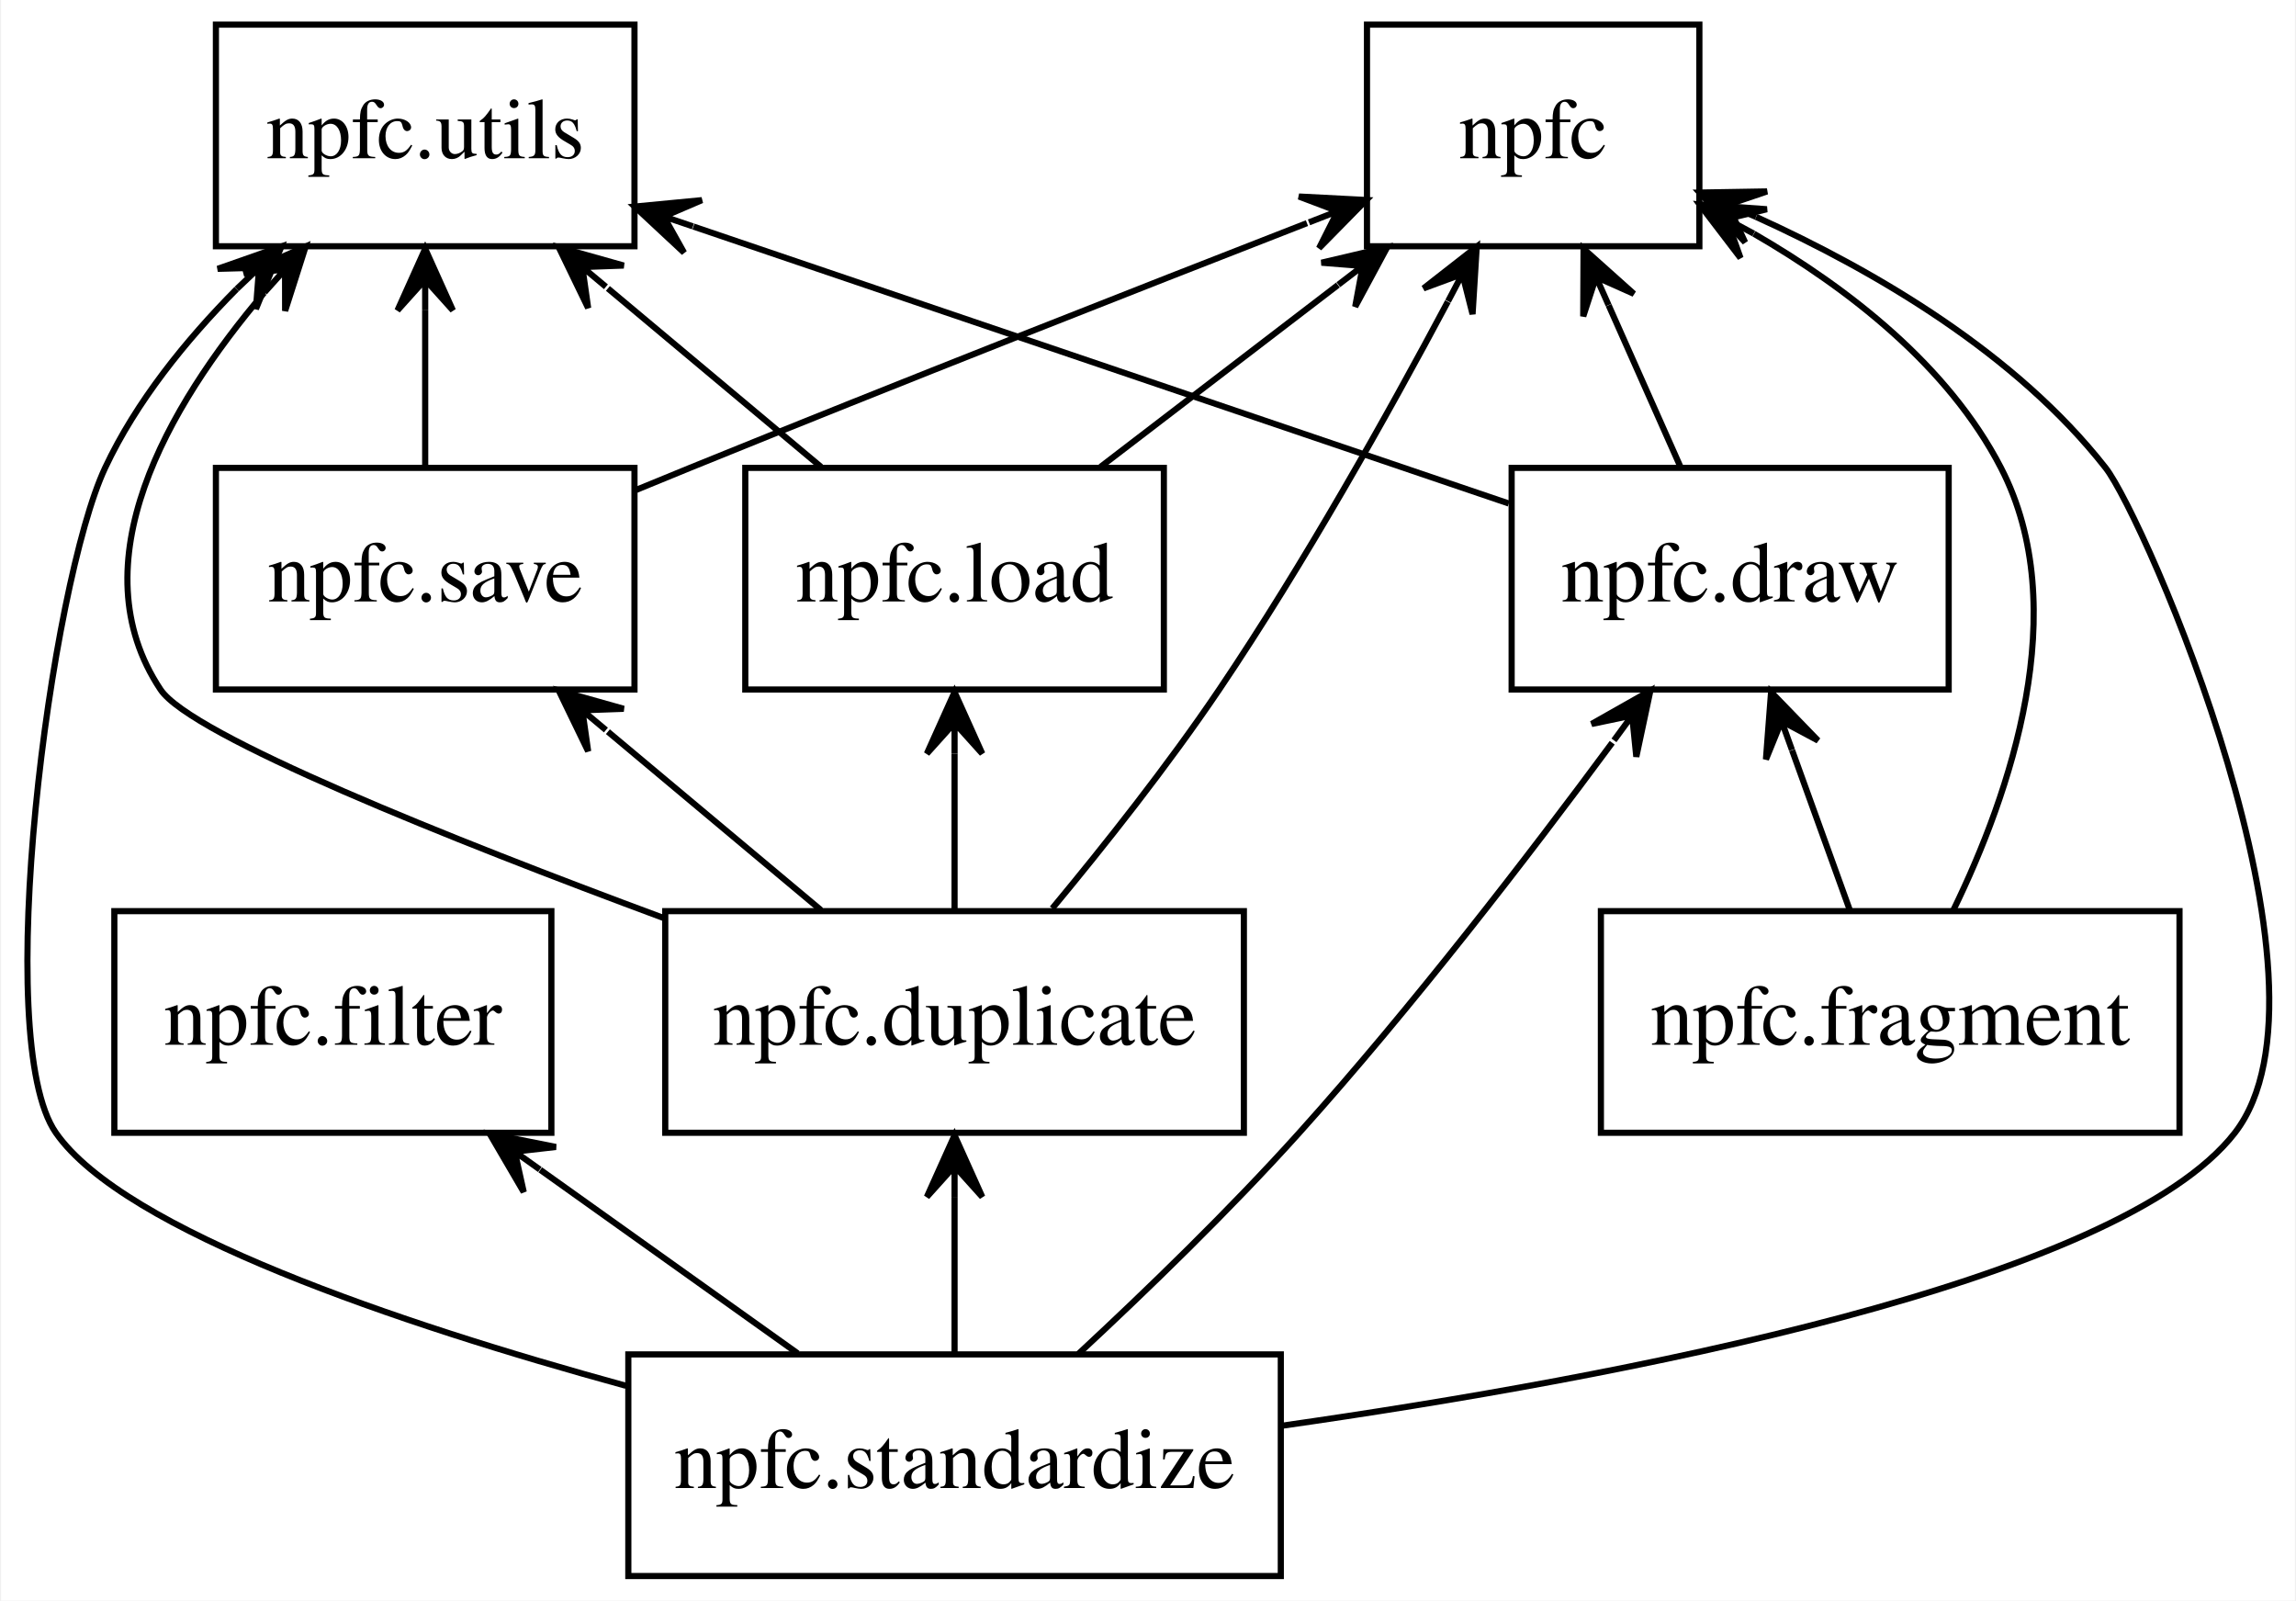
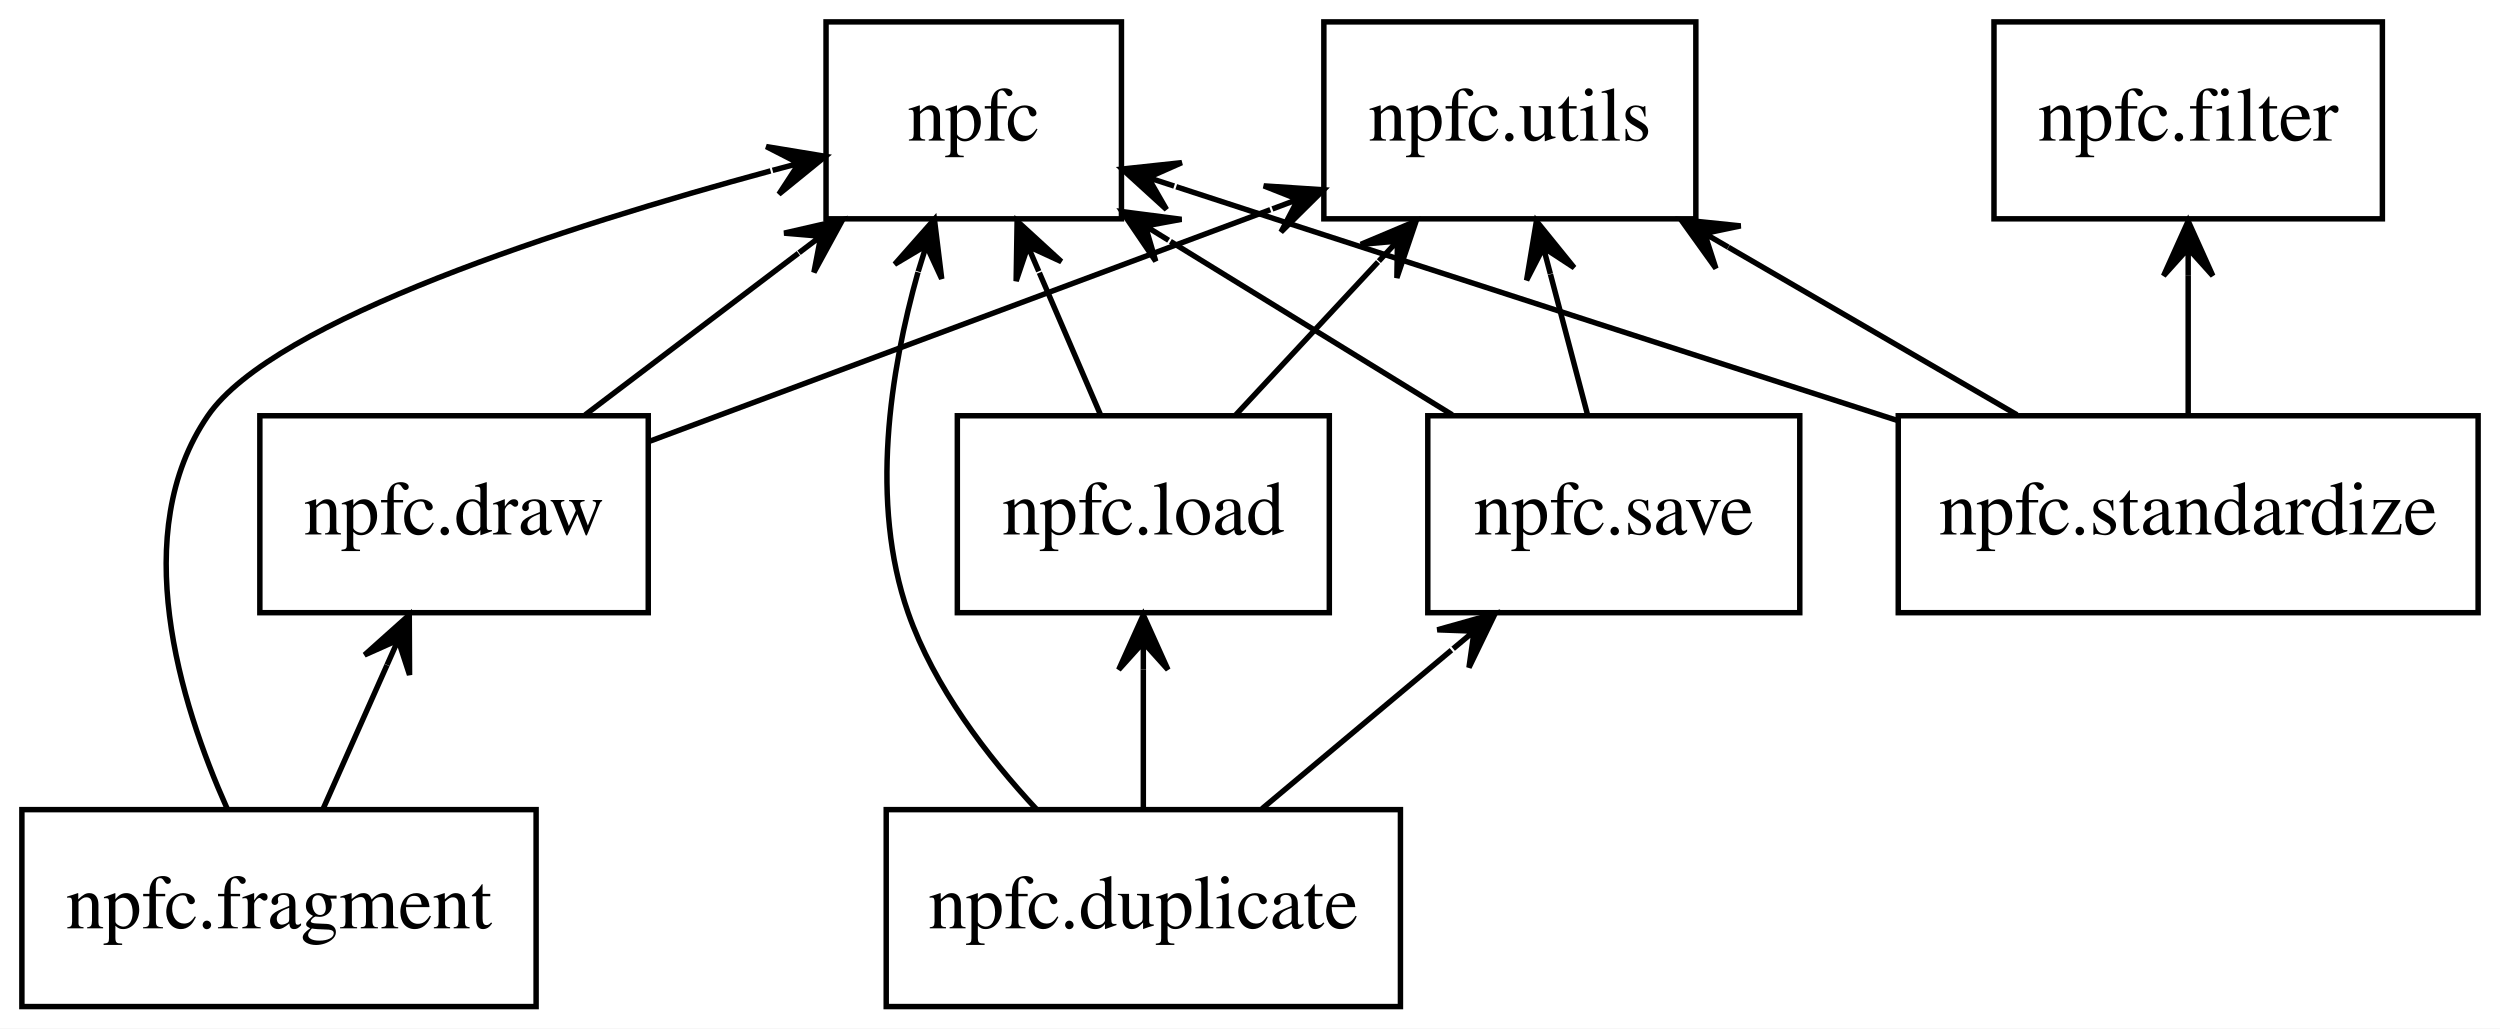
- <svg xmlns="http://www.w3.org/2000/svg" width="373pt" height="260pt" viewBox="0.00 0.00 372.65 260.00">
-   <g id="graph0" class="graph" transform="scale(1 1) rotate(0) translate(4 256)">
-     <polygon fill="#ffffff" stroke="transparent" points="-4,4 -4,-256 368.648,-256 368.648,4 -4,4" />
+ <svg xmlns="http://www.w3.org/2000/svg" width="457pt" height="188pt" viewBox="0.00 0.00 457.00 188.00">
+   <g id="graph0" class="graph" transform="scale(1 1) rotate(0) translate(4 184)">
+     <polygon fill="#ffffff" stroke="transparent" points="-4,4 -4,-184 453,-184 453,4 -4,4" />
    <g id="node1" class="node">
-       <polygon fill="none" stroke="#000000" points="271.9,-252 217.9,-252 217.9,-216 271.9,-216 271.9,-252" />
-       <text text-anchor="middle" x="244.9" y="-230.3" font-family="Times,serif" font-size="14.00" fill="#000000">npfc</text>
+       <polygon fill="none" stroke="#000000" points="201,-180 147,-180 147,-144 201,-144 201,-180" />
+       <text text-anchor="middle" x="174" y="-158.3" font-family="Times,serif" font-size="14.00" fill="#000000">npfc</text>
    </g>
    <g id="node2" class="node">
-       <polygon fill="none" stroke="#000000" points="312.4,-180 241.4,-180 241.4,-144 312.4,-144 312.4,-180" />
-       <text text-anchor="middle" x="276.9" y="-158.3" font-family="Times,serif" font-size="14.00" fill="#000000">npfc.draw</text>
+       <polygon fill="none" stroke="#000000" points="114.5,-108 43.5,-108 43.5,-72 114.5,-72 114.5,-108" />
+       <text text-anchor="middle" x="79" y="-86.3" font-family="Times,serif" font-size="14.00" fill="#000000">npfc.draw</text>
    </g>
    <g id="edge1" class="edge">
-       <path fill="none" stroke="#000000" d="M268.825,-180.169C265.289,-188.123 261.064,-197.631 257.154,-206.428" />
-       <polygon fill="#000000" stroke="#000000" points="253.083,-215.587 253.033,-204.621 255.114,-211.018 257.145,-206.449 257.145,-206.449 257.145,-206.449 255.114,-211.018 261.257,-208.276 253.083,-215.587 253.083,-215.587" />
+       <path fill="none" stroke="#000000" d="M102.972,-108.169C114.786,-117.122 129.197,-128.044 141.944,-137.704" />
+       <polygon fill="#000000" stroke="#000000" points="150.035,-143.837 139.347,-141.383 146.05,-140.817 142.065,-137.797 142.065,-137.797 142.065,-137.797 146.05,-140.817 144.784,-134.211 150.035,-143.837 150.035,-143.837" />
    </g>
    <g id="node9" class="node">
-       <polygon fill="none" stroke="#000000" points="98.9,-252 30.9,-252 30.9,-216 98.9,-216 98.9,-252" />
-       <text text-anchor="middle" x="64.9" y="-230.3" font-family="Times,serif" font-size="14.00" fill="#000000">npfc.utils</text>
+       <polygon fill="none" stroke="#000000" points="306,-180 238,-180 238,-144 306,-144 306,-180" />
+       <text text-anchor="middle" x="272" y="-158.3" font-family="Times,serif" font-size="14.00" fill="#000000">npfc.utils</text>
    </g>
    <g id="edge2" class="edge">
-       <path fill="none" stroke="#000000" d="M240.937,-174.214C204.345,-186.641 147.598,-205.914 108.475,-219.201" />
-       <polygon fill="#000000" stroke="#000000" points="98.932,-222.442 106.953,-214.965 103.666,-220.834 108.401,-219.226 108.401,-219.226 108.401,-219.226 103.666,-220.834 109.848,-223.487 98.932,-222.442 98.932,-222.442" />
+       <path fill="none" stroke="#000000" d="M114.85,-103.374C146.897,-115.329 193.952,-132.884 228.215,-145.666" />
+       <polygon fill="#000000" stroke="#000000" points="237.961,-149.302 227.019,-150.023 233.277,-147.554 228.592,-145.806 228.592,-145.806 228.592,-145.806 233.277,-147.554 230.165,-141.59 237.961,-149.302 237.961,-149.302" />
    </g>
    <g id="node3" class="node">
-       <polygon fill="none" stroke="#000000" points="197.9,-108 103.9,-108 103.9,-72 197.9,-72 197.9,-108" />
-       <text text-anchor="middle" x="150.9" y="-86.3" font-family="Times,serif" font-size="14.00" fill="#000000">npfc.duplicate</text>
+       <polygon fill="none" stroke="#000000" points="252,-36 158,-36 158,0 252,0 252,-36" />
+       <text text-anchor="middle" x="205" y="-14.3" font-family="Times,serif" font-size="14.00" fill="#000000">npfc.duplicate</text>
    </g>
    <g id="edge3" class="edge">
-       <path fill="none" stroke="#000000" d="M166.773,-108.443C175.234,-118.631 185.582,-131.685 193.9,-144 207.681,-164.405 221.328,-188.767 231.033,-206.996" />
-       <polygon fill="#000000" stroke="#000000" points="235.728,-215.916 227.088,-209.163 233.399,-211.492 231.07,-207.067 231.07,-207.067 231.07,-207.067 233.399,-211.492 235.052,-204.971 235.728,-215.916 235.728,-215.916" />
+       <path fill="none" stroke="#000000" d="M185.504,-36.034C176.49,-45.711 166.745,-58.424 162,-72 154.968,-92.121 158.712,-116.095 163.81,-134.238" />
+       <polygon fill="#000000" stroke="#000000" points="166.81,-143.915 159.551,-135.695 165.329,-139.139 163.849,-134.363 163.849,-134.363 163.849,-134.363 165.329,-139.139 168.147,-133.03 166.81,-143.915 166.81,-143.915" />
    </g>
    <g id="node6" class="node">
-       <polygon fill="none" stroke="#000000" points="184.9,-180 116.9,-180 116.9,-144 184.9,-144 184.9,-180" />
-       <text text-anchor="middle" x="150.9" y="-158.3" font-family="Times,serif" font-size="14.00" fill="#000000">npfc.load</text>
+       <polygon fill="none" stroke="#000000" points="239,-108 171,-108 171,-72 239,-72 239,-108" />
+       <text text-anchor="middle" x="205" y="-86.3" font-family="Times,serif" font-size="14.00" fill="#000000">npfc.load</text>
    </g>
    <g id="edge4" class="edge">
-       <path fill="none" stroke="#000000" d="M150.9,-108.169C150.9,-115.869 150.9,-125.026 150.9,-133.583" />
-       <polygon fill="#000000" stroke="#000000" points="150.9,-143.587 146.4,-133.587 150.9,-138.587 150.9,-133.587 150.9,-133.587 150.9,-133.587 150.9,-138.587 155.4,-133.587 150.9,-143.587 150.9,-143.587" />
+       <path fill="none" stroke="#000000" d="M205,-36.169C205,-43.869 205,-53.026 205,-61.583" />
+       <polygon fill="#000000" stroke="#000000" points="205,-71.587 200.5,-61.587 205,-66.587 205,-61.587 205,-61.587 205,-61.587 205,-66.587 209.5,-61.587 205,-71.587 205,-71.587" />
    </g>
    <g id="node7" class="node">
-       <polygon fill="none" stroke="#000000" points="98.9,-180 30.9,-180 30.9,-144 98.9,-144 98.9,-180" />
-       <text text-anchor="middle" x="64.9" y="-158.3" font-family="Times,serif" font-size="14.00" fill="#000000">npfc.save</text>
+       <polygon fill="none" stroke="#000000" points="325,-108 257,-108 257,-72 325,-72 325,-108" />
+       <text text-anchor="middle" x="291" y="-86.3" font-family="Times,serif" font-size="14.00" fill="#000000">npfc.save</text>
    </g>
    <g id="edge5" class="edge">
-       <path fill="none" stroke="#000000" d="M129.198,-108.169C118.708,-116.951 105.954,-127.629 94.58,-137.151" />
-       <polygon fill="#000000" stroke="#000000" points="86.594,-143.837 91.373,-133.967 90.428,-140.627 94.262,-137.418 94.262,-137.418 94.262,-137.418 90.428,-140.627 97.15,-140.868 86.594,-143.837 86.594,-143.837" />
+       <path fill="none" stroke="#000000" d="M226.701,-36.169C237.192,-44.952 249.946,-55.629 261.319,-65.151" />
+       <polygon fill="#000000" stroke="#000000" points="269.305,-71.837 258.749,-68.868 265.472,-68.627 261.638,-65.418 261.638,-65.418 261.638,-65.418 265.472,-68.627 264.527,-61.967 269.305,-71.837 269.305,-71.837" />
+     </g>
+     <g id="node4" class="node">
+       <polygon fill="none" stroke="#000000" points="431.5,-180 360.5,-180 360.5,-144 431.5,-144 431.5,-180" />
+       <text text-anchor="middle" x="396" y="-158.3" font-family="Times,serif" font-size="14.00" fill="#000000">npfc.filter</text>
+     </g>
+     <g id="node5" class="node">
+       <polygon fill="none" stroke="#000000" points="94,-36 0,-36 0,0 94,0 94,-36" />
+       <text text-anchor="middle" x="47" y="-14.3" font-family="Times,serif" font-size="14.00" fill="#000000">npfc.fragment</text>
    </g>
    <g id="edge6" class="edge">
-       <path fill="none" stroke="#000000" d="M103.698,-106.861C68.929,-119.756 26.86,-136.547 21.9,-144 8.301,-164.435 22.945,-189.834 38.725,-208.434" />
-       <polygon fill="#000000" stroke="#000000" points="45.478,-215.954 35.449,-211.52 42.138,-212.234 38.797,-208.514 38.797,-208.514 38.797,-208.514 42.138,-212.234 42.145,-205.507 45.478,-215.954 45.478,-215.954" />
-     </g>
-     <g id="node4" class="node">
-       <polygon fill="none" stroke="#000000" points="85.4,-108 14.4,-108 14.4,-72 85.4,-72 85.4,-108" />
-       <text text-anchor="middle" x="49.9" y="-86.3" font-family="Times,serif" font-size="14.00" fill="#000000">npfc.filter</text>
-     </g>
-     <g id="node5" class="node">
-       <polygon fill="none" stroke="#000000" points="349.9,-108 255.9,-108 255.9,-72 349.9,-72 349.9,-108" />
-       <text text-anchor="middle" x="302.9" y="-86.3" font-family="Times,serif" font-size="14.00" fill="#000000">npfc.fragment</text>
+       <path fill="none" stroke="#000000" d="M37.495,-36.244C28.807,-55.719 19.352,-86.651 34,-108 46.023,-125.524 99.59,-142.646 136.861,-152.759" />
+       <polygon fill="#000000" stroke="#000000" points="146.893,-155.421 136.073,-157.206 142.06,-154.139 137.227,-152.857 137.227,-152.857 137.227,-152.857 142.06,-154.139 138.381,-148.507 146.893,-155.421 146.893,-155.421" />
    </g>
    <g id="edge7" class="edge">
-       <path fill="none" stroke="#000000" d="M313.187,-108.214C322.387,-127.114 332.74,-157.062 320.9,-180 312.335,-196.592 296.057,-209.196 280.756,-218.036" />
-       <polygon fill="#000000" stroke="#000000" points="271.925,-222.809 278.583,-214.095 276.324,-220.431 280.723,-218.054 280.723,-218.054 280.723,-218.054 276.324,-220.431 282.862,-222.013 271.925,-222.809 271.925,-222.809" />
+       <path fill="none" stroke="#000000" d="M55.075,-36.169C58.61,-44.123 62.836,-53.631 66.746,-62.428" />
+       <polygon fill="#000000" stroke="#000000" points="70.816,-71.587 62.643,-64.276 68.786,-67.018 66.755,-62.449 66.755,-62.449 66.755,-62.449 68.786,-67.018 70.867,-60.621 70.816,-71.587 70.816,-71.587" />
    </g>
    <g id="edge8" class="edge">
-       <path fill="none" stroke="#000000" d="M296.339,-108.169C293.497,-116.038 290.106,-125.429 286.958,-134.147" />
-       <polygon fill="#000000" stroke="#000000" points="283.549,-143.587 282.713,-132.653 285.247,-138.884 286.945,-134.181 286.945,-134.181 286.945,-134.181 285.247,-138.884 291.178,-135.71 283.549,-143.587 283.549,-143.587" />
+       <path fill="none" stroke="#000000" d="M197.177,-108.169C193.789,-116.038 189.746,-125.429 185.992,-134.147" />
+       <polygon fill="#000000" stroke="#000000" points="181.928,-143.587 181.749,-132.622 183.905,-138.994 185.883,-134.402 185.883,-134.402 185.883,-134.402 183.905,-138.994 190.016,-136.181 181.928,-143.587 181.928,-143.587" />
    </g>
    <g id="edge9" class="edge">
-       <path fill="none" stroke="#000000" d="M174.62,-180.169C186.309,-189.122 200.569,-200.044 213.181,-209.704" />
-       <polygon fill="#000000" stroke="#000000" points="221.187,-215.837 210.512,-213.329 217.218,-212.797 213.248,-209.756 213.248,-209.756 213.248,-209.756 217.218,-212.797 215.985,-206.184 221.187,-215.837 221.187,-215.837" />
+       <path fill="none" stroke="#000000" d="M221.907,-108.169C229.781,-116.631 239.292,-126.851 247.901,-136.103" />
+       <polygon fill="#000000" stroke="#000000" points="254.865,-143.587 244.759,-139.332 251.459,-139.926 248.053,-136.266 248.053,-136.266 248.053,-136.266 251.459,-139.926 251.347,-133.201 254.865,-143.587 254.865,-143.587" />
    </g>
    <g id="edge10" class="edge">
-       <path fill="none" stroke="#000000" d="M129.198,-180.169C118.708,-188.952 105.954,-199.629 94.58,-209.151" />
-       <polygon fill="#000000" stroke="#000000" points="86.594,-215.837 91.373,-205.967 90.428,-212.627 94.262,-209.418 94.262,-209.418 94.262,-209.418 90.428,-212.627 97.15,-212.868 86.594,-215.837 86.594,-215.837" />
+       <path fill="none" stroke="#000000" d="M261.476,-108.169C245.826,-117.8 226.473,-129.709 209.953,-139.875" />
+       <polygon fill="#000000" stroke="#000000" points="201.109,-145.318 207.267,-136.244 205.367,-142.697 209.625,-140.077 209.625,-140.077 209.625,-140.077 205.367,-142.697 211.984,-143.909 201.109,-145.318 201.109,-145.318" />
    </g>
    <g id="edge11" class="edge">
-       <path fill="none" stroke="#000000" d="M99.14,-176.409C102.1,-177.632 105.051,-178.842 107.9,-180 141.756,-193.757 180.518,-208.987 208.151,-219.756" />
-       <polygon fill="#000000" stroke="#000000" points="217.799,-223.511 206.847,-224.078 213.139,-221.697 208.48,-219.884 208.48,-219.884 208.48,-219.884 213.139,-221.697 210.112,-215.69 217.799,-223.511 217.799,-223.511" />
+       <path fill="none" stroke="#000000" d="M286.205,-108.169C284.151,-115.954 281.704,-125.227 279.424,-133.865" />
+       <polygon fill="#000000" stroke="#000000" points="276.859,-143.587 275.06,-132.769 278.135,-138.752 279.411,-133.918 279.411,-133.918 279.411,-133.918 278.135,-138.752 283.762,-135.066 276.859,-143.587 276.859,-143.587" />
+     </g>
+     <g id="node8" class="node">
+       <polygon fill="none" stroke="#000000" points="449,-108 343,-108 343,-72 449,-72 449,-108" />
+       <text text-anchor="middle" x="396" y="-86.3" font-family="Times,serif" font-size="14.00" fill="#000000">npfc.standardize</text>
    </g>
    <g id="edge12" class="edge">
-       <path fill="none" stroke="#000000" d="M64.9,-180.169C64.9,-187.869 64.9,-197.026 64.9,-205.583" />
-       <polygon fill="#000000" stroke="#000000" points="64.9,-215.587 60.4,-205.587 64.9,-210.587 64.9,-205.587 64.9,-205.587 64.9,-205.587 64.9,-210.587 69.4,-205.587 64.9,-215.587 64.9,-215.587" />
-     </g>
-     <g id="node8" class="node">
-       <polygon fill="none" stroke="#000000" points="203.9,-36 97.9,-36 97.9,0 203.9,0 203.9,-36" />
-       <text text-anchor="middle" x="150.9" y="-14.3" font-family="Times,serif" font-size="14.00" fill="#000000">npfc.standardize</text>
+       <path fill="none" stroke="#000000" d="M342.96,-107.098C310.127,-117.695 267.104,-131.604 229,-144 223.185,-145.892 217.027,-147.901 211.017,-149.865" />
+       <polygon fill="#000000" stroke="#000000" points="201.129,-153.1 209.234,-145.714 205.881,-151.546 210.634,-149.991 210.634,-149.991 210.634,-149.991 205.881,-151.546 212.033,-154.268 201.129,-153.1 201.129,-153.1" />
    </g>
    <g id="edge13" class="edge">
-       <path fill="none" stroke="#000000" d="M203.923,-24.39C259.104,-32.259 340.067,-47.654 358.9,-72 377.496,-96.041 344.163,-172.001 337.9,-180 323.36,-198.571 300.523,-211.963 281.119,-220.765" />
-       <polygon fill="#000000" stroke="#000000" points="271.92,-224.72 279.33,-216.636 276.514,-222.745 281.107,-220.77 281.107,-220.77 281.107,-220.77 276.514,-222.745 282.885,-224.904 271.92,-224.72 271.92,-224.72" />
+       <path fill="none" stroke="#000000" d="M396,-108.169C396,-115.869 396,-125.026 396,-133.583" />
+       <polygon fill="#000000" stroke="#000000" points="396,-143.587 391.5,-133.587 396,-138.587 396,-133.587 396,-133.587 396,-133.587 396,-138.587 400.5,-133.587 396,-143.587 396,-143.587" />
    </g>
    <g id="edge14" class="edge">
-       <path fill="none" stroke="#000000" d="M171.017,-36.087C181.996,-46.277 195.612,-59.446 206.9,-72 225.211,-92.367 244.176,-117.007 257.74,-135.353" />
-       <polygon fill="#000000" stroke="#000000" points="263.938,-143.808 254.396,-138.404 260.981,-139.775 258.025,-135.743 258.025,-135.743 258.025,-135.743 260.981,-139.775 261.654,-133.082 263.938,-143.808 263.938,-143.808" />
-     </g>
-     <g id="edge15" class="edge">
-       <path fill="none" stroke="#000000" d="M150.9,-36.169C150.9,-43.869 150.9,-53.026 150.9,-61.583" />
-       <polygon fill="#000000" stroke="#000000" points="150.9,-71.587 146.4,-61.587 150.9,-66.587 150.9,-61.587 150.9,-61.587 150.9,-61.587 150.9,-66.587 155.4,-61.587 150.9,-71.587 150.9,-71.587" />
-     </g>
-     <g id="edge16" class="edge">
-       <path fill="none" stroke="#000000" d="M125.413,-36.169C112.734,-45.207 97.24,-56.252 83.594,-65.98" />
-       <polygon fill="#000000" stroke="#000000" points="75.378,-71.837 80.909,-62.368 79.45,-68.935 83.521,-66.032 83.521,-66.032 83.521,-66.032 79.45,-68.935 86.133,-69.697 75.378,-71.837 75.378,-71.837" />
-     </g>
-     <g id="edge17" class="edge">
-       <path fill="none" stroke="#000000" d="M97.514,-30.901C60.514,-41.047 15.98,-56.087 4.9,-72 -5.684,-87.198 4.037,-161.105 12.9,-180 17.944,-190.754 26.001,-200.703 34.281,-209.055" />
-       <polygon fill="#000000" stroke="#000000" points="41.545,-215.964 31.197,-212.333 37.922,-212.518 34.298,-209.072 34.298,-209.072 34.298,-209.072 37.922,-212.518 37.4,-205.811 41.545,-215.964 41.545,-215.964" />
+       <path fill="none" stroke="#000000" d="M364.71,-108.169C348.702,-117.463 329.041,-128.879 311.951,-138.803" />
+       <polygon fill="#000000" stroke="#000000" points="303.28,-143.837 309.669,-134.924 307.604,-141.327 311.928,-138.816 311.928,-138.816 311.928,-138.816 307.604,-141.327 314.188,-142.707 303.28,-143.837 303.28,-143.837" />
    </g>
  </g>
</svg>
